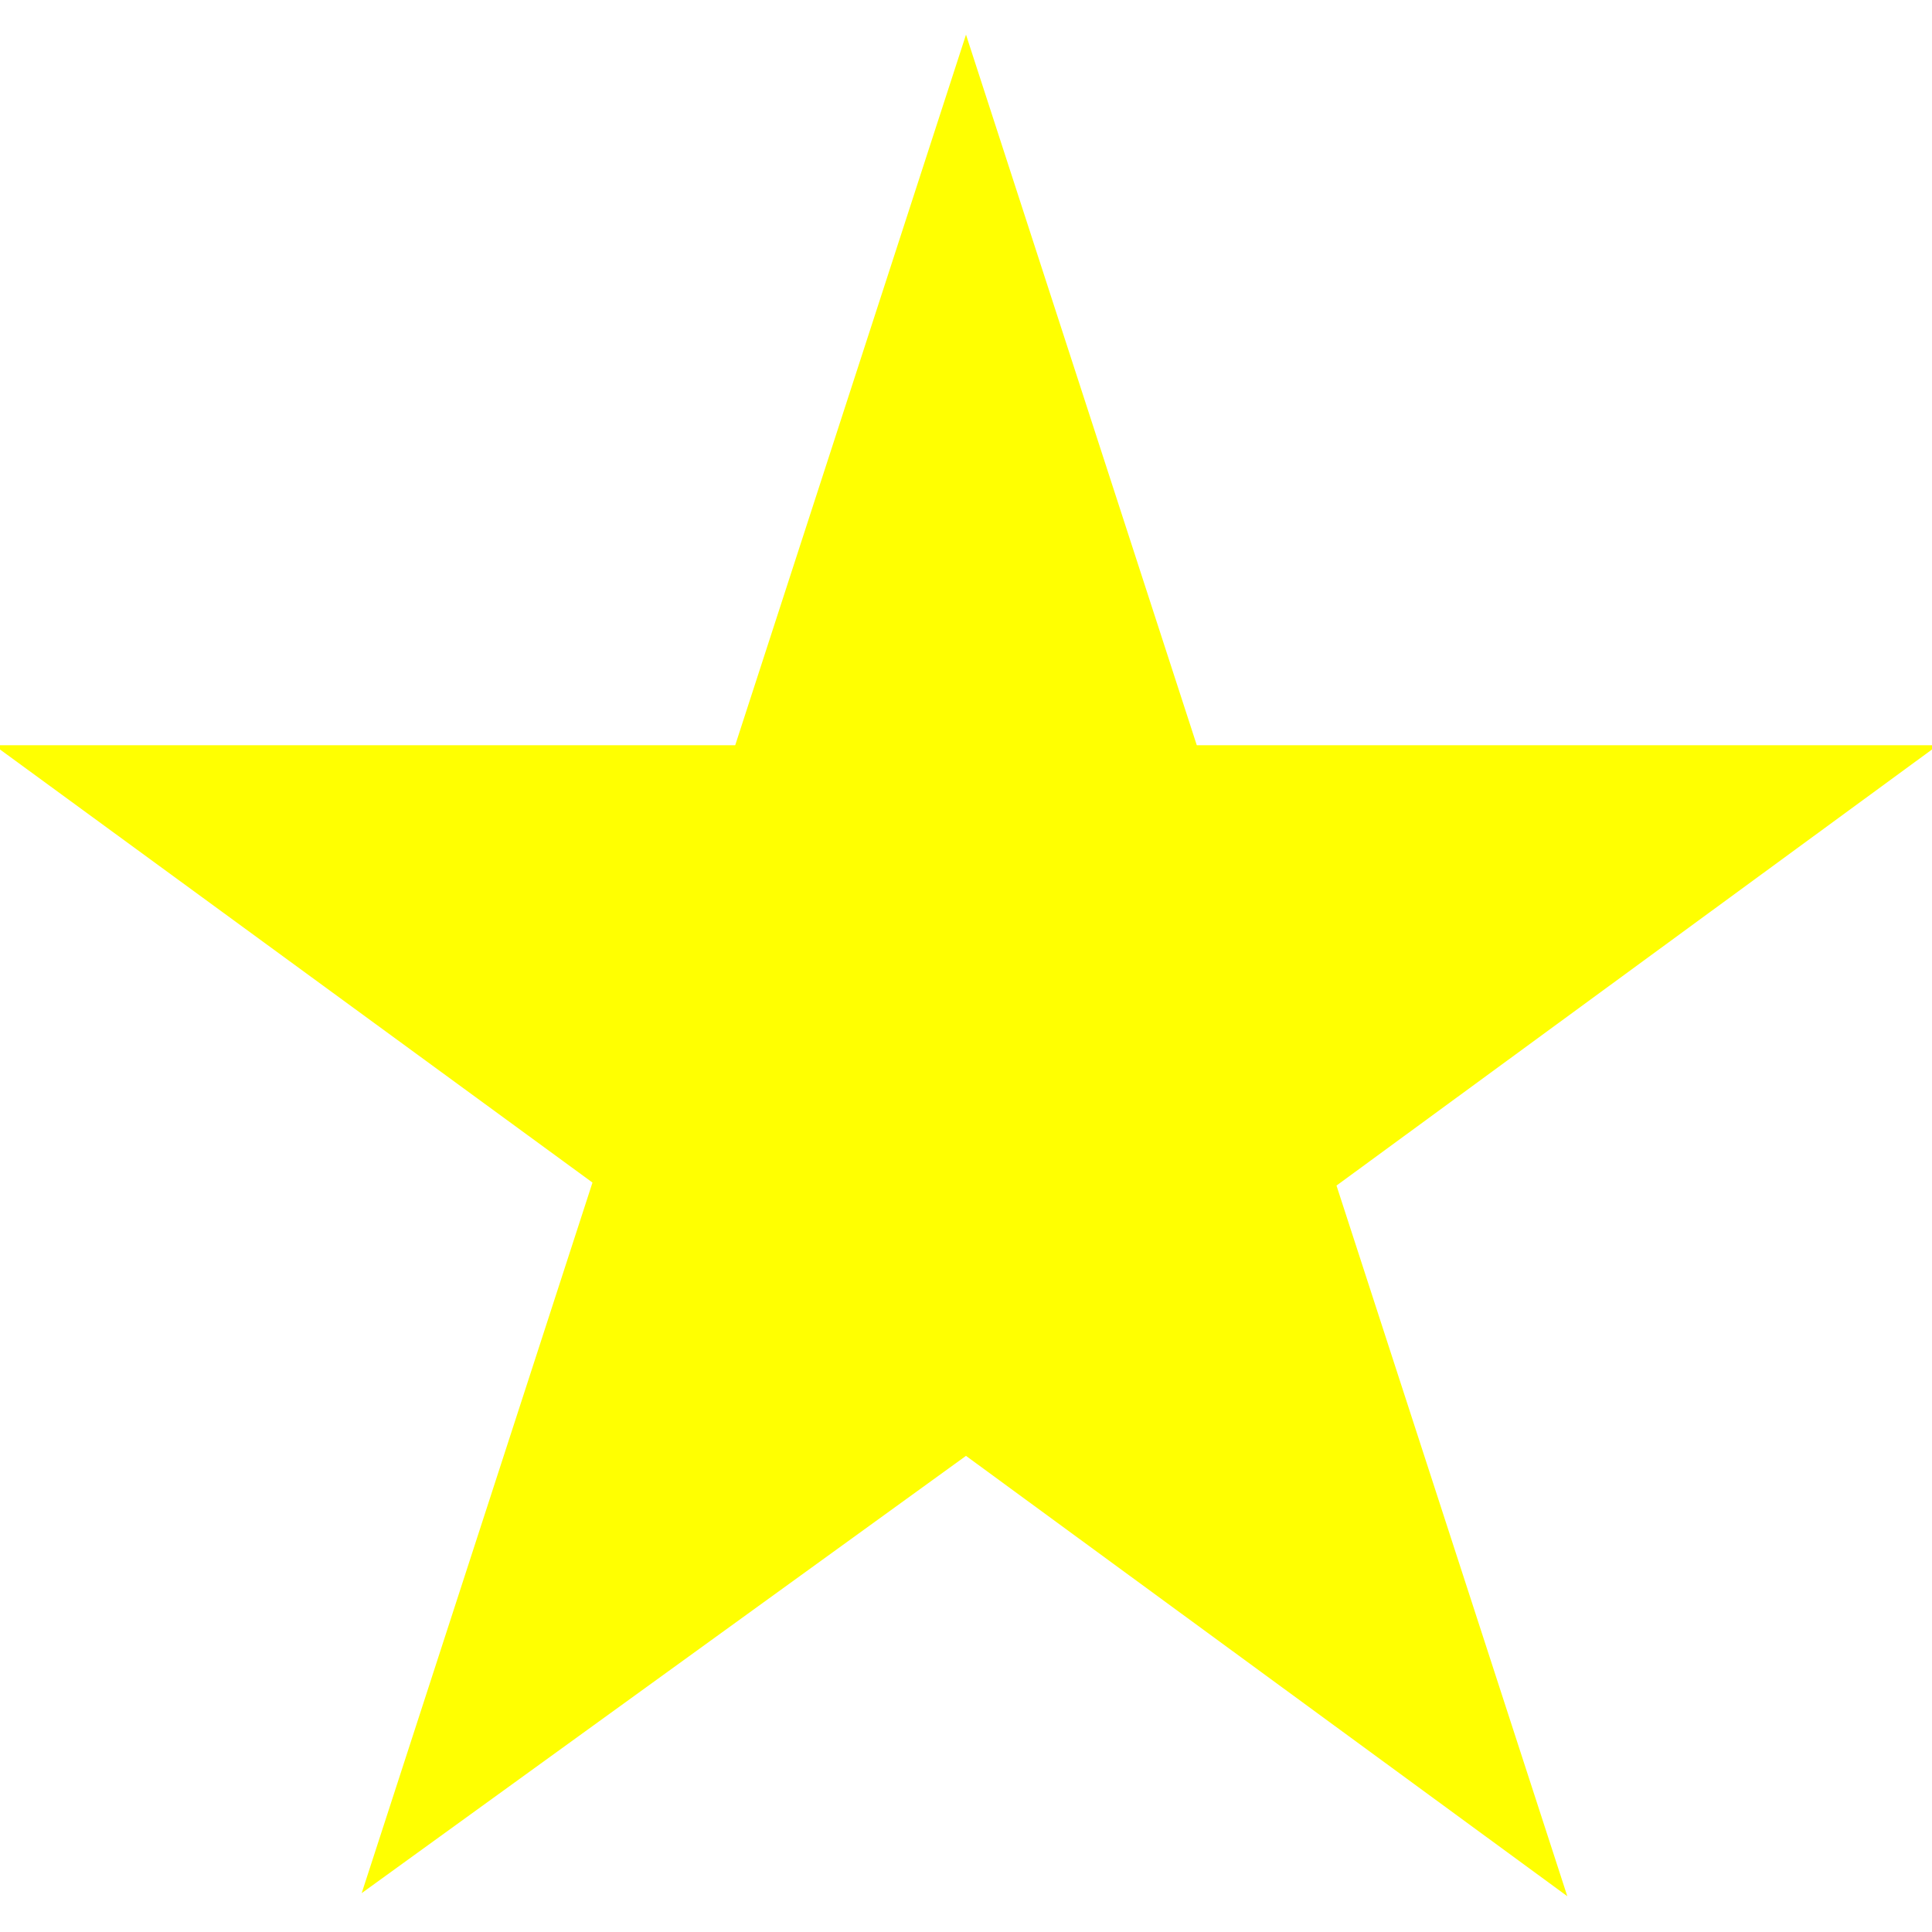
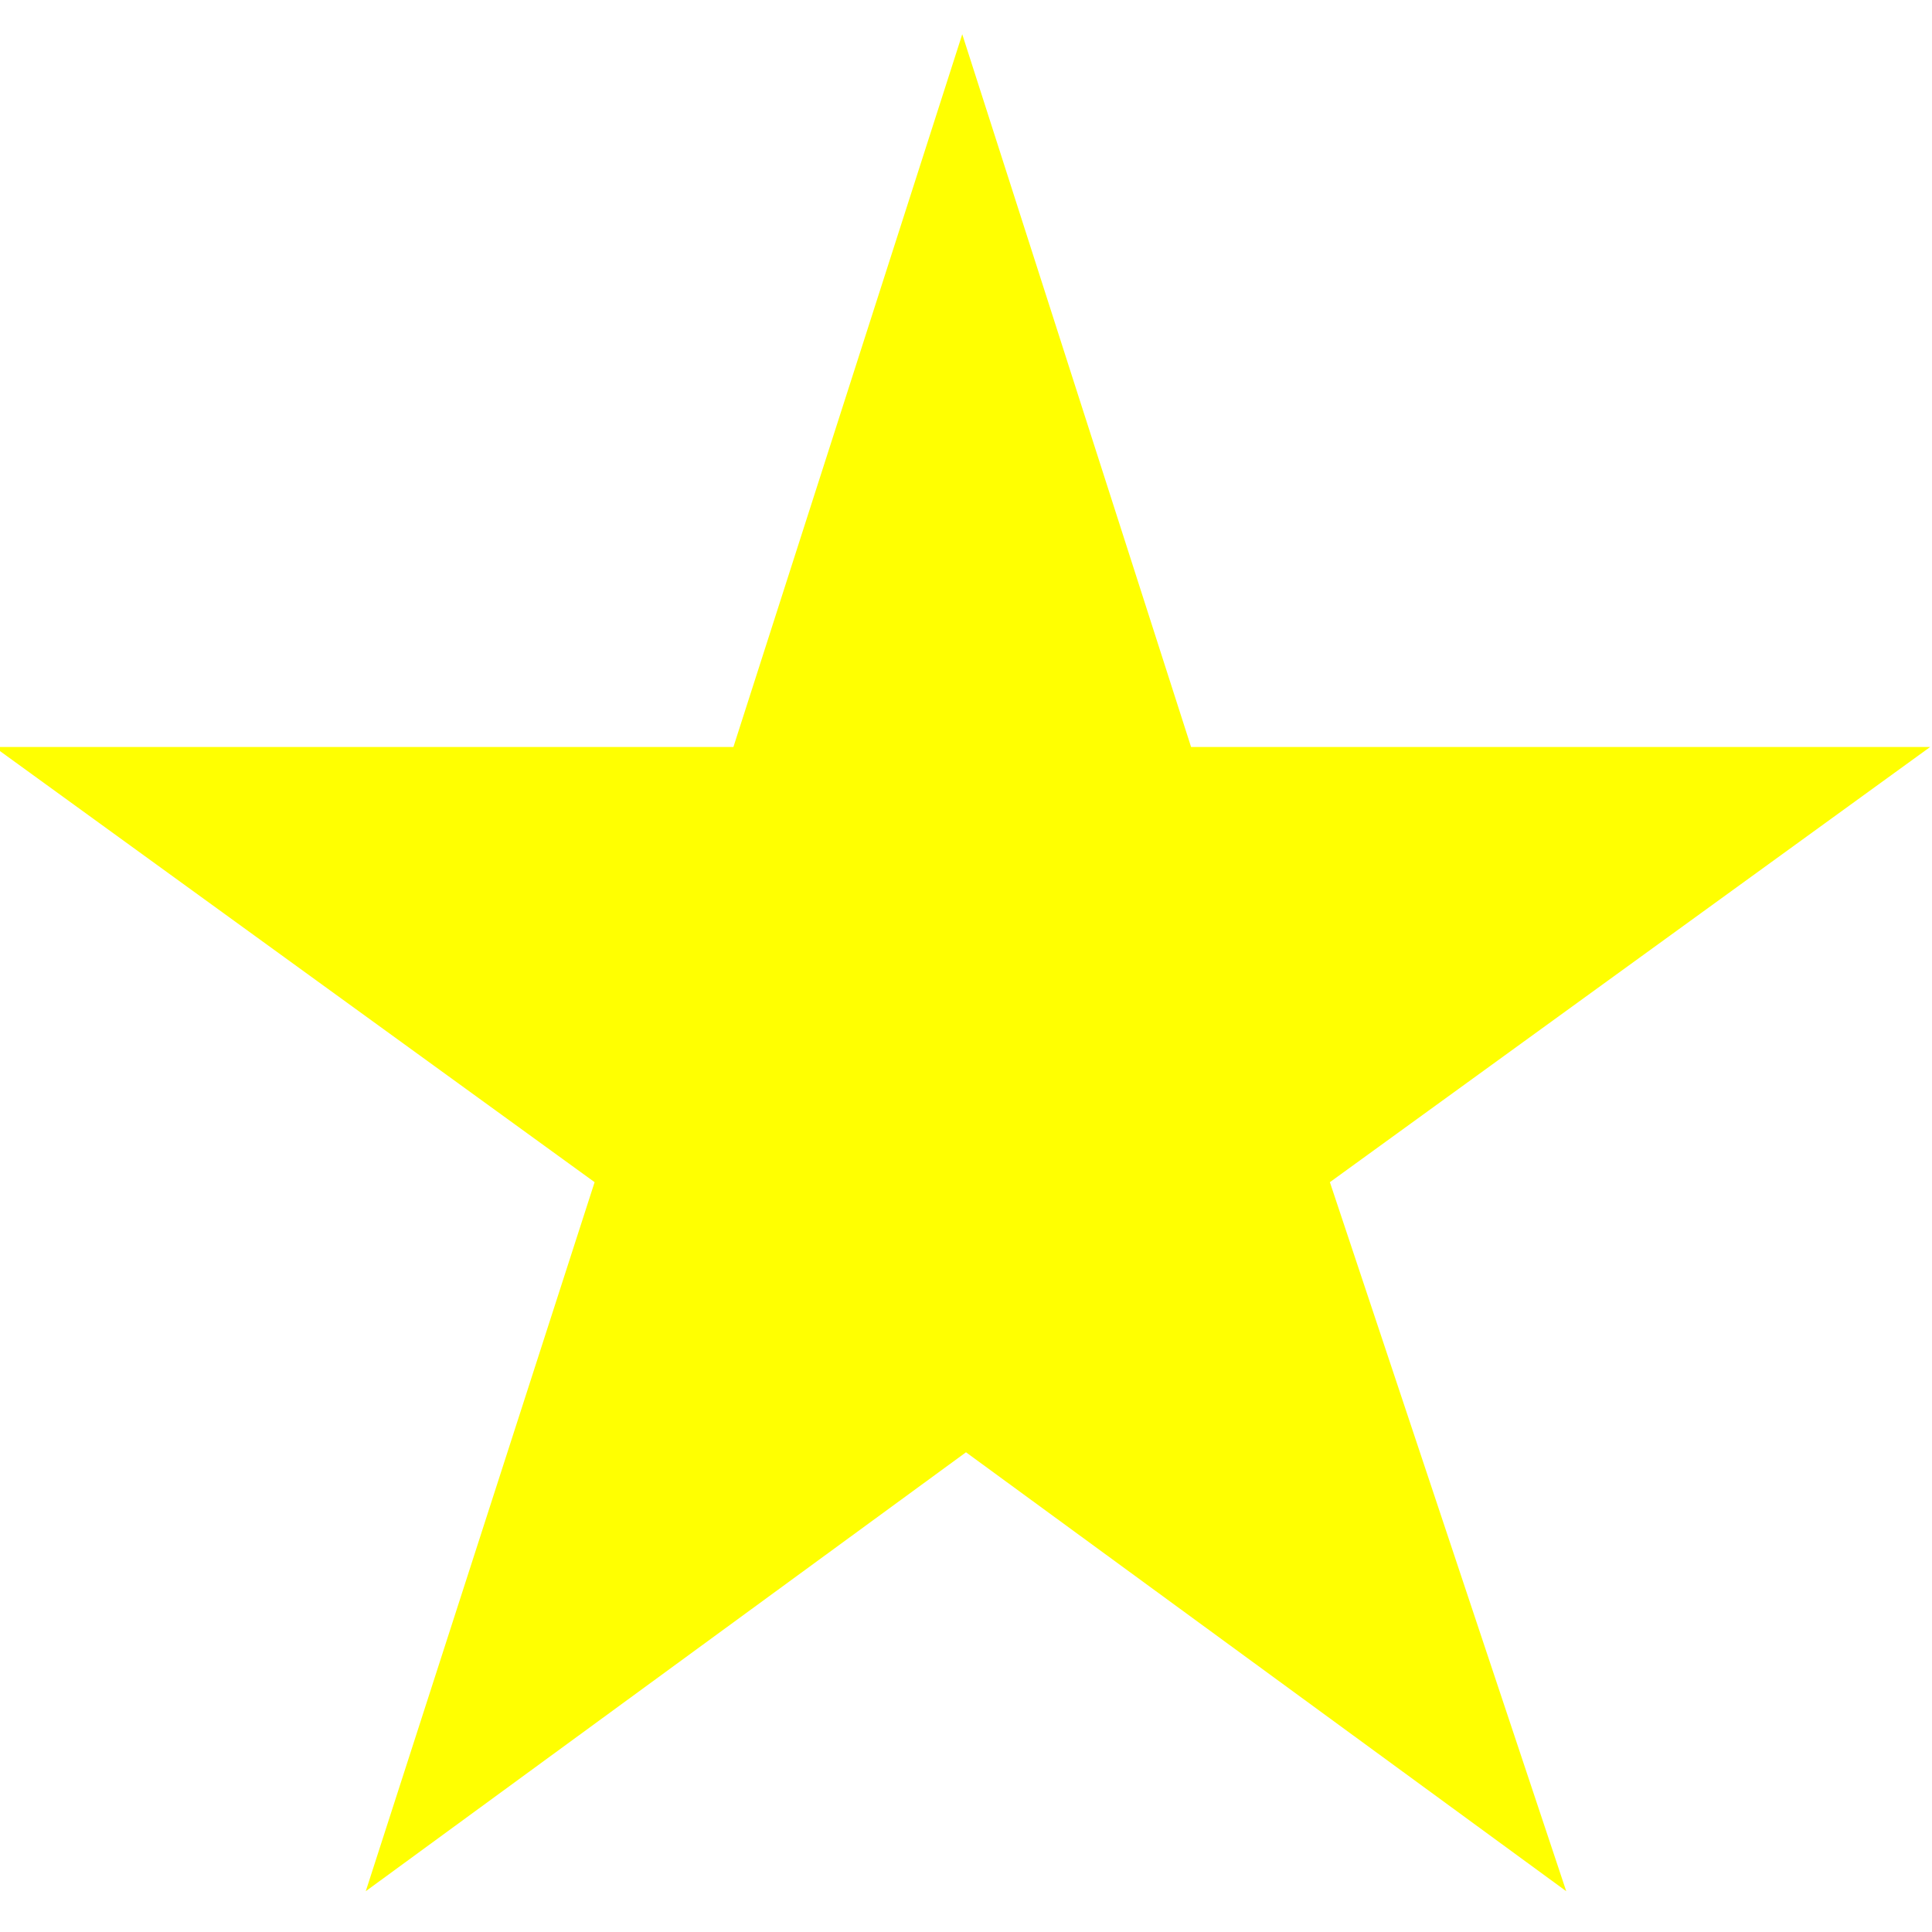
- <svg xmlns="http://www.w3.org/2000/svg" width="25" height="25" viewBox="0 0 1024 1024" class="icon" version="1.1" fill="#ffff01" stroke-width="2" stroke="#ffff01">
+ <svg xmlns="http://www.w3.org/2000/svg" width="25" height="25" viewBox="100 111 824 824" class="icon" version="1.1" fill="#ffff01">
  <g id="SVGRepo_bgCarrier" stroke-width="0" />
  <g id="SVGRepo_tracerCarrier" stroke-linecap="round" stroke-linejoin="round" />
  <g id="SVGRepo_iconCarrier">
    <path d="M923.2 429.6H608l-97.6-304-97.6 304H97.6l256 185.6L256 917.6l256-187.2 256 187.2-100.8-302.4z" fill="#ffff01" />
-     <path d="M1024 396H633.6L512 21.6 390.4 396H0l315.2 230.4-121.6 374.4L512 770.4l316.8 232L707.2 628 1024 396zM512 730.4l-256 187.2 97.6-302.4-256-185.6h315.2l97.6-304 97.6 304h315.2l-256 185.6L768 917.6l-256-187.2z" fill="" />
  </g>
</svg>
